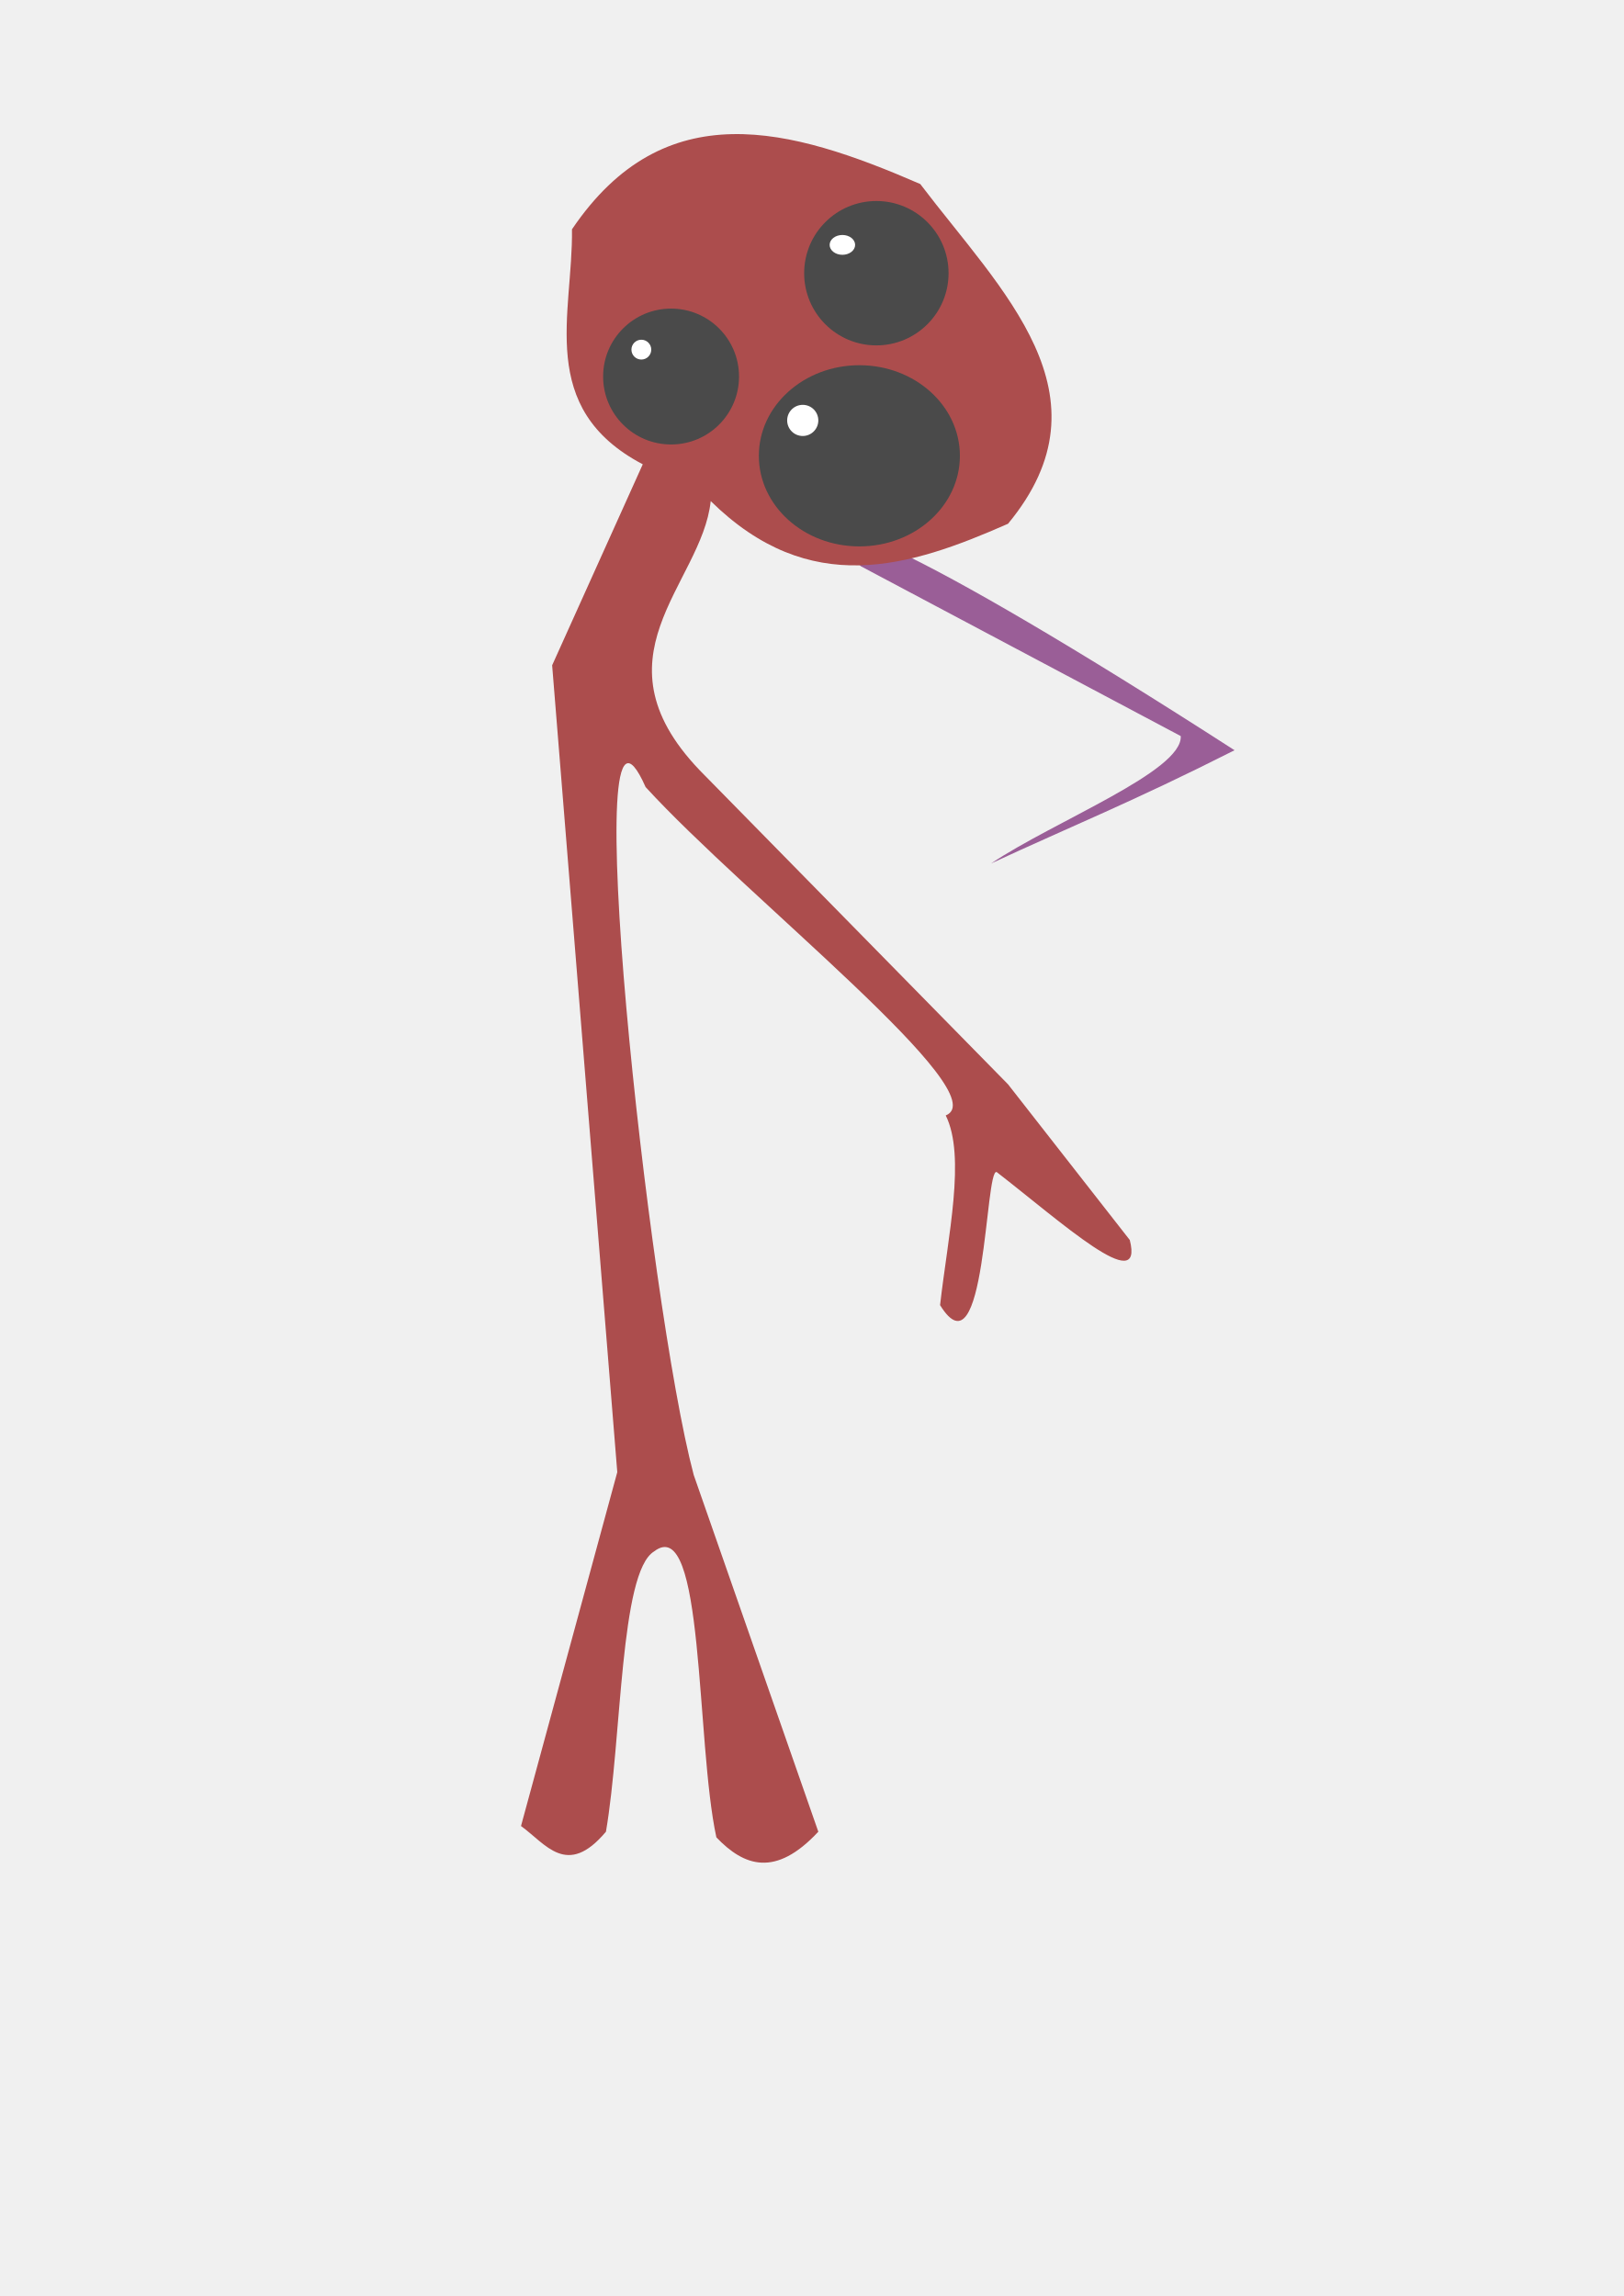
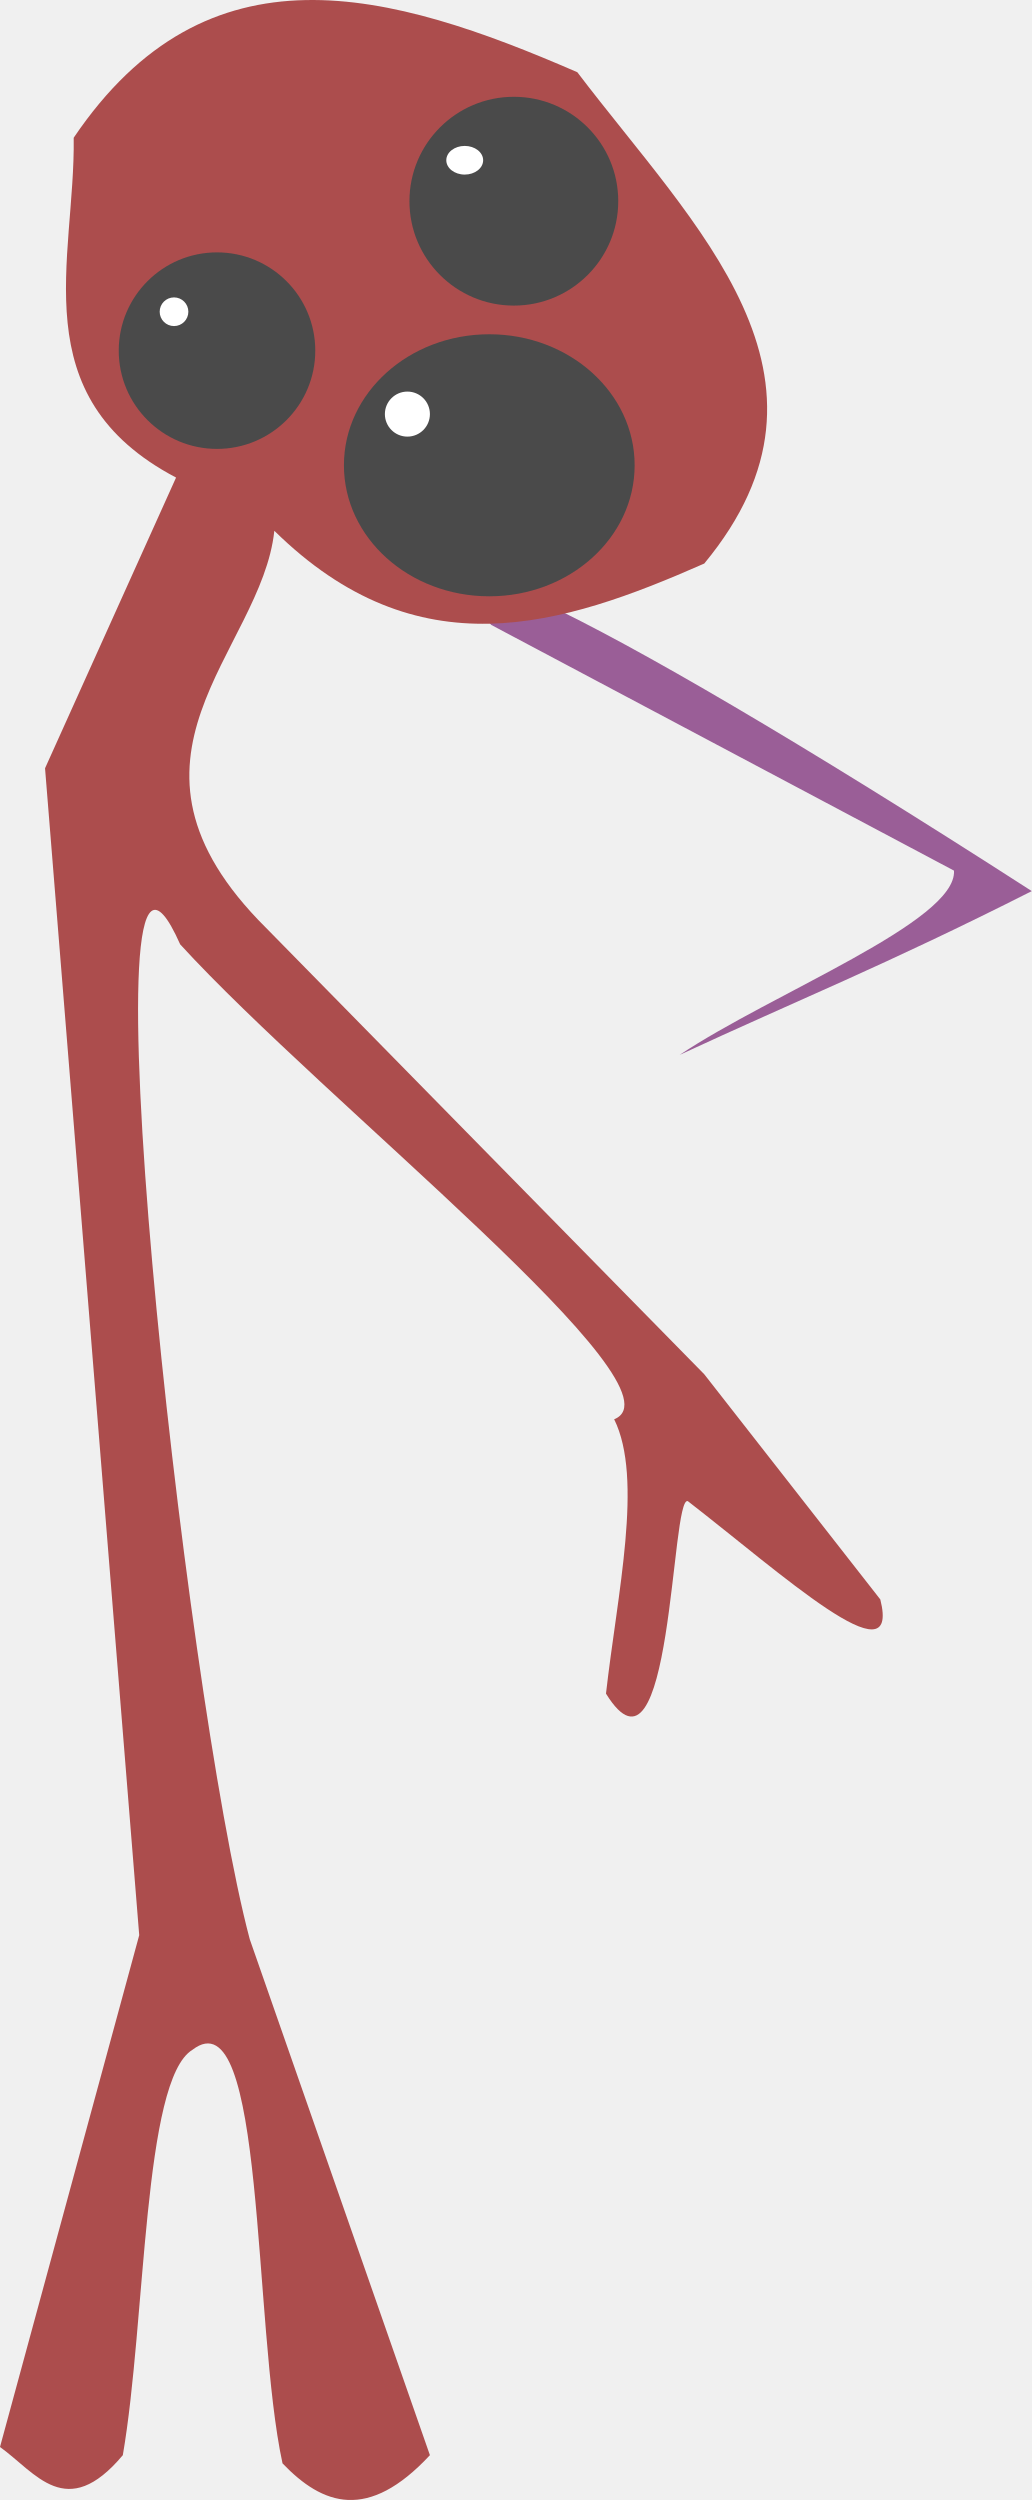
- <svg xmlns="http://www.w3.org/2000/svg" width="210mm" height="297mm" viewBox="0 0 210 297" version="1.1" id="svg1">
+ <svg xmlns="http://www.w3.org/2000/svg" width="92.286mm" height="223.605mm" viewBox="0 0 92.286 223.605" version="1.1" id="svg1">
  <defs id="defs1" />
-   <g id="layer1">
+   <g id="layer1" transform="translate(-67.38348,-17.34487)">
    <path style="fill:#9a5e97;fill-opacity:1;stroke-width:0.265" d="m 111.329,73.243 41.382,21.973 c 0.27,4.554 -16.33,10.983 -24.536,16.48 10.466,-4.861 18.326,-7.986 31.494,-14.649 C 117.607,69.956 101.685,63.449 111.329,73.243 Z" id="path8" />
    <path style="fill:#ac4d4d;fill-opacity:1;stroke-width:0.265" d="M 83.131,60.059 71.412,86.06 79.835,190.432 67.383,236.208 c 3.206,2.299 5.932,6.752 10.986,0.732 2.075,-12.085 1.801,-33.569 6.226,-36.255 6.546,-5.043 5.376,24.636 8.057,36.988 3.595,3.753 7.648,5.216 13.184,-0.732 L 89.723,190.798 C 83.847,168.735 74.429,81.328 83.497,101.808 c 12.94,14.16 45.6,39.738 38.819,42.481 2.627,5.307 0.282,15.587 -0.732,24.536 5.953,9.64 5.787,-17.855 7.324,-17.212 8.303,6.429 19.096,16.252 17.212,8.789 L 130.372,140.26 91.187,100.343 C 75.88,85.142 90.772,75.691 91.92,64.82 c 12.818,12.605 25.635,8.58 38.453,2.93 13.794,-16.677 -0.828,-30.075 -11.353,-43.946 -16.794,-7.298 -33.062,-11.862 -45.044,5.859 0.148,10.906 -4.655,23.133 9.155,30.396 z" id="path1" />
    <circle style="fill:#4a4a4a;fill-opacity:1;stroke-width:0.265" id="path2" cx="113.343" cy="35.34" r="9.338" />
    <circle style="fill:#4a4a4a;fill-opacity:1;stroke-width:0.265" id="path3" cx="86.793" cy="48.707" r="8.789" />
    <ellipse style="fill:#4a4a4a;fill-opacity:1;stroke-width:0.265" id="path4" cx="111.146" cy="58.961" rx="13.001" ry="11.719" />
    <circle style="fill:#ffffff;fill-opacity:1;stroke-width:0.265" id="path5" cx="103.822" cy="54.383" r="2.014" />
    <circle style="fill:#ffffff;fill-opacity:1;stroke-width:0.265" id="path6" cx="82.948" cy="45.227" r="1.282" />
    <ellipse style="fill:#ffffff;fill-opacity:1;stroke-width:0.265" id="path7" cx="108.949" cy="31.678" rx="1.648" ry="1.282" />
  </g>
</svg>
